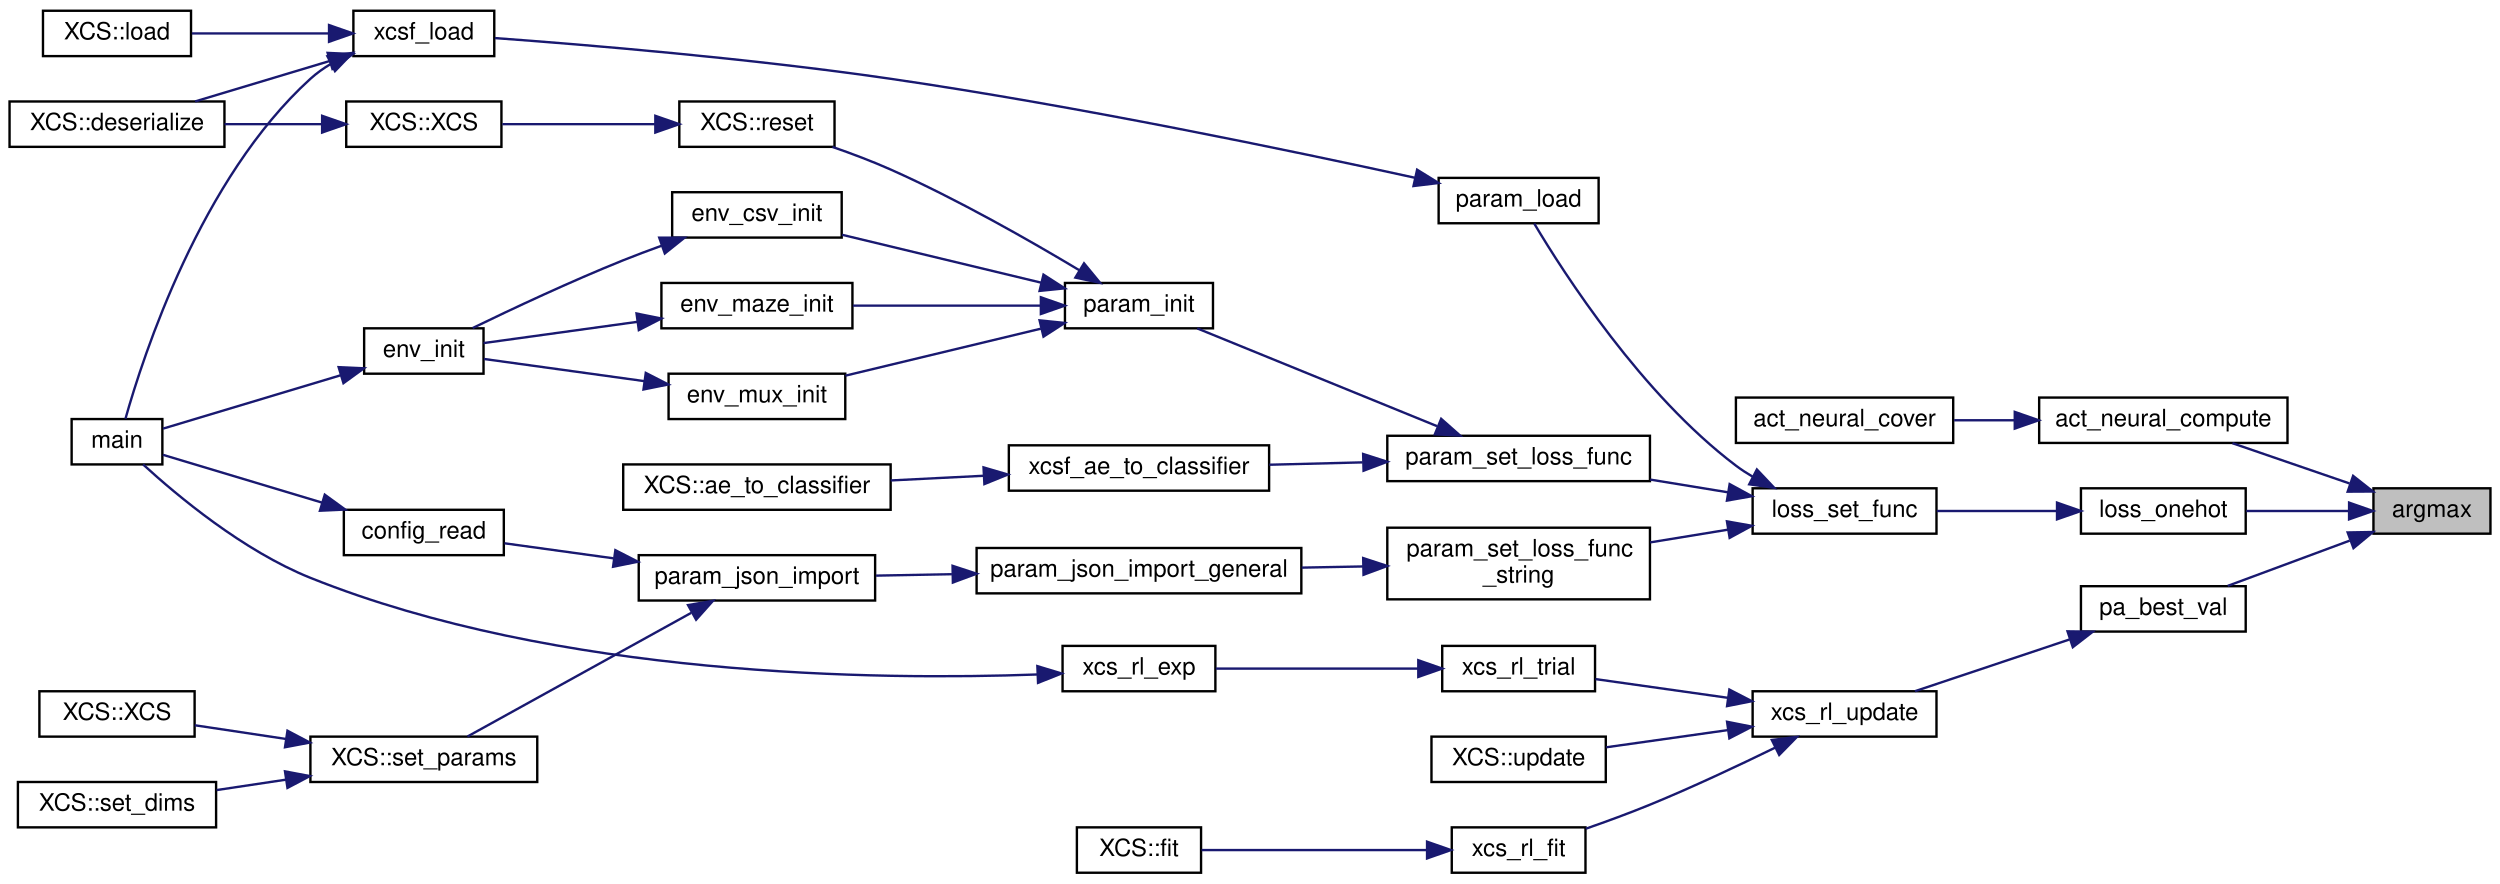
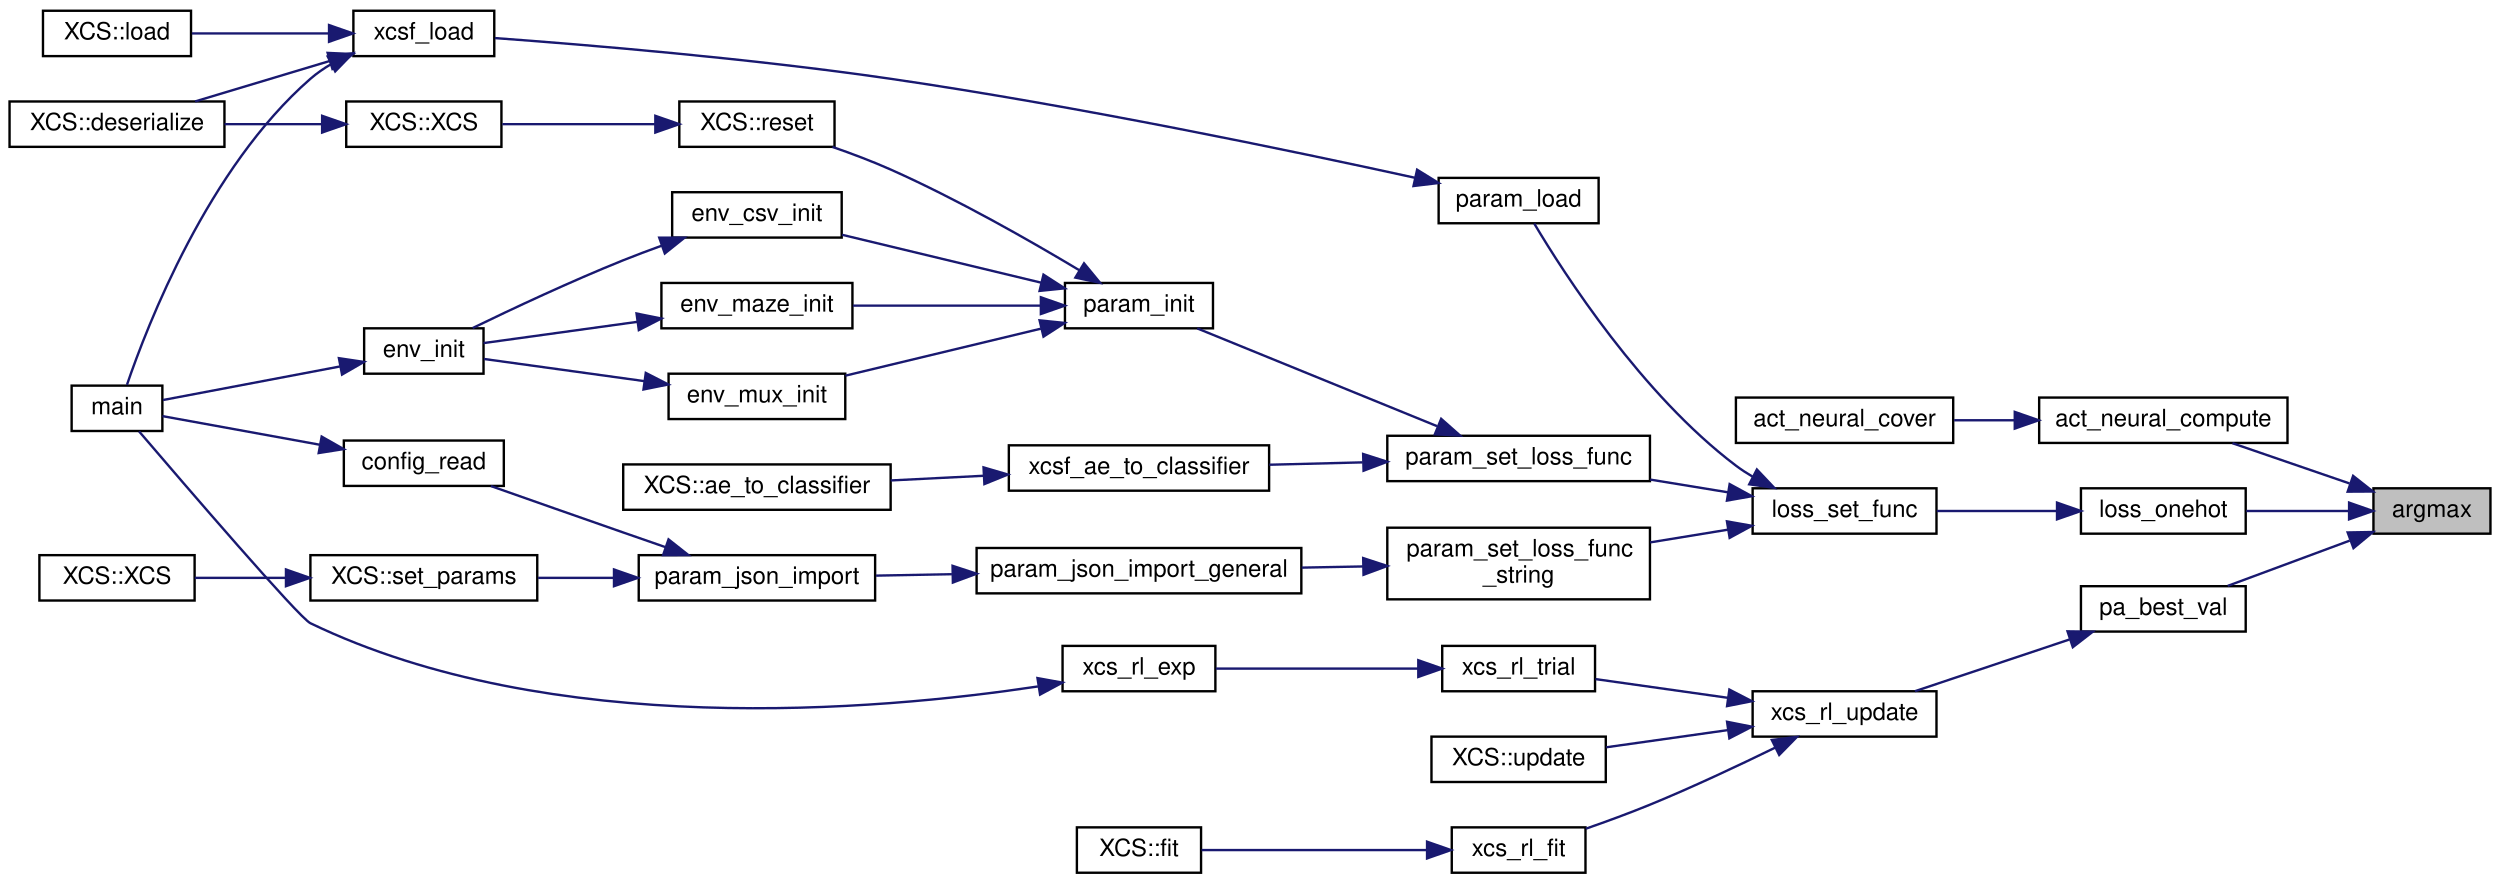
<svg xmlns="http://www.w3.org/2000/svg" xmlns:xlink="http://www.w3.org/1999/xlink" width="1047pt" height="370pt" viewBox="0.00 0.00 1047.00 370.00">
  <g id="graph0" class="graph" transform="scale(1 1) rotate(0) translate(4 366)">
    <g id="node1" class="node">
      <g id="a_node1">
        <a xlink:title="Returns the index of the largest element in vector X.">
          <polygon fill="#bfbfbf" stroke="black" points="990,-142.5 990,-161.5 1039,-161.5 1039,-142.5 990,-142.5" />
          <text text-anchor="middle" x="1014.5" y="-149.5" font-family="Helvetica,sans-Serif" font-size="10.00">argmax</text>
        </a>
      </g>
    </g>
    <g id="node2" class="node">
      <g id="a_node2">
        <a xlink:href="act__neural_8c.html#aa4616932ee69561f2324af10da2865de" target="_top" xlink:title="Computes the current neural network action using the input.">
          <polygon fill="none" stroke="black" points="850,-180.5 850,-199.5 954,-199.5 954,-180.5 850,-180.5" />
          <text text-anchor="middle" x="902" y="-187.5" font-family="Helvetica,sans-Serif" font-size="10.00">act_neural_compute</text>
        </a>
      </g>
    </g>
    <g id="edge1" class="edge">
      <path fill="none" stroke="midnightblue" d="M979.97,-163.53C964.3,-168.92 945.86,-175.26 930.96,-180.38" />
      <polygon fill="midnightblue" stroke="midnightblue" points="981.48,-166.71 989.79,-160.15 979.2,-160.09 981.48,-166.71" />
    </g>
    <g id="node4" class="node">
      <g id="a_node4">
        <a xlink:href="loss_8c.html#a38e786a5c46be2519aae23287c92cc23" target="_top" xlink:title="One-hot classification error.">
          <polygon fill="none" stroke="black" points="867.5,-142.5 867.5,-161.5 936.5,-161.5 936.5,-142.5 867.5,-142.5" />
          <text text-anchor="middle" x="902" y="-149.5" font-family="Helvetica,sans-Serif" font-size="10.00">loss_onehot</text>
        </a>
      </g>
    </g>
    <g id="edge3" class="edge">
      <path fill="none" stroke="midnightblue" d="M979.42,-152C965.85,-152 950.27,-152 936.73,-152" />
      <polygon fill="midnightblue" stroke="midnightblue" points="979.8,-155.5 989.79,-152 979.79,-148.5 979.8,-155.5" />
    </g>
-     <g id="node28" class="node">
-       <g id="a_node28">
+     <g id="node27" class="node">
+       <g id="a_node27">
        <a xlink:href="pa_8c.html#a02c46d587d23074fddbf23c118ecbd0c" target="_top" xlink:title="Returns the highest value in the prediction array.">
          <polygon fill="none" stroke="black" points="867.5,-101.5 867.5,-120.5 936.5,-120.5 936.5,-101.5 867.5,-101.5" />
          <text text-anchor="middle" x="902" y="-108.5" font-family="Helvetica,sans-Serif" font-size="10.00">pa_best_val</text>
        </a>
      </g>
    </g>
-     <g id="edge32" class="edge">
+     <g id="edge31" class="edge">
      <path fill="none" stroke="midnightblue" d="M980.05,-139.59C963.67,-133.51 944.23,-126.3 928.98,-120.64" />
      <polygon fill="midnightblue" stroke="midnightblue" points="979.2,-143.01 989.79,-143.2 981.64,-136.44 979.2,-143.01" />
    </g>
    <g id="node3" class="node">
      <g id="a_node3">
        <a xlink:href="act__neural_8c.html#aa8b1494c14b289da3f86f4e8a2db5de7" target="_top" xlink:title="Generates a neural network that covers the specified input:action.">
          <polygon fill="none" stroke="black" points="723,-180.5 723,-199.5 814,-199.5 814,-180.5 723,-180.5" />
          <text text-anchor="middle" x="768.5" y="-187.5" font-family="Helvetica,sans-Serif" font-size="10.00">act_neural_cover</text>
        </a>
      </g>
    </g>
    <g id="edge2" class="edge">
      <path fill="none" stroke="midnightblue" d="M839.53,-190C831.05,-190 822.48,-190 814.38,-190" />
      <polygon fill="midnightblue" stroke="midnightblue" points="839.78,-193.5 849.78,-190 839.78,-186.5 839.78,-193.5" />
    </g>
    <g id="node5" class="node">
      <g id="a_node5">
        <a xlink:href="loss_8c.html#abd279ef66e8491bb524ee192a45e0e34" target="_top" xlink:title="Sets the XCSF error function to the implemented function.">
          <polygon fill="none" stroke="black" points="730,-142.5 730,-161.5 807,-161.5 807,-142.5 730,-142.5" />
          <text text-anchor="middle" x="768.5" y="-149.5" font-family="Helvetica,sans-Serif" font-size="10.00">loss_set_func</text>
        </a>
      </g>
    </g>
    <g id="edge4" class="edge">
      <path fill="none" stroke="midnightblue" d="M857.16,-152C840.96,-152 822.75,-152 807.14,-152" />
      <polygon fill="midnightblue" stroke="midnightblue" points="857.48,-155.5 867.48,-152 857.48,-148.5 857.48,-155.5" />
    </g>
    <g id="node6" class="node">
      <g id="a_node6">
        <a xlink:href="param_8c.html#ae7f8932981ba2f49027da90acfd121b1" target="_top" xlink:title="Reads the XCSF data structure from a file.">
          <polygon fill="none" stroke="black" points="598.5,-272.5 598.5,-291.5 665.5,-291.5 665.5,-272.5 598.5,-272.5" />
          <text text-anchor="middle" x="632" y="-279.5" font-family="Helvetica,sans-Serif" font-size="10.00">param_load</text>
        </a>
      </g>
    </g>
    <g id="edge5" class="edge">
      <path fill="none" stroke="midnightblue" d="M729.98,-166.38C727.54,-167.81 725.19,-169.35 723,-171 683.59,-200.74 651.07,-251.32 638.54,-272.37" />
      <polygon fill="midnightblue" stroke="midnightblue" points="731.78,-169.39 739.06,-161.69 728.57,-163.17 731.78,-169.39" />
    </g>
    <g id="node11" class="node">
      <g id="a_node11">
        <a xlink:href="param_8c.html#a802ad715416c4b9ac967c43f51399d75" target="_top" xlink:title=" ">
          <polygon fill="none" stroke="black" points="577,-164.5 577,-183.5 687,-183.5 687,-164.5 577,-164.5" />
          <text text-anchor="middle" x="632" y="-171.5" font-family="Helvetica,sans-Serif" font-size="10.00">param_set_loss_func</text>
        </a>
      </g>
    </g>
    <g id="edge10" class="edge">
      <path fill="none" stroke="midnightblue" d="M719.79,-159.8C709.2,-161.54 697.92,-163.38 687.1,-165.15" />
      <polygon fill="midnightblue" stroke="midnightblue" points="720.37,-163.26 729.68,-158.19 719.24,-156.35 720.37,-163.26" />
    </g>
    <g id="node21" class="node">
      <g id="a_node21">
        <a xlink:href="param_8c.html#ac445df670c4171f1830eeb60967a03ad" target="_top" xlink:title=" ">
          <polygon fill="none" stroke="black" points="577,-115 577,-145 687,-145 687,-115 577,-115" />
          <text text-anchor="start" x="585" y="-133" font-family="Helvetica,sans-Serif" font-size="10.00">param_set_loss_func</text>
          <text text-anchor="middle" x="632" y="-122" font-family="Helvetica,sans-Serif" font-size="10.00">_string</text>
        </a>
      </g>
    </g>
    <g id="edge24" class="edge">
      <path fill="none" stroke="midnightblue" d="M719.79,-144.2C709.2,-142.46 697.92,-140.62 687.1,-138.85" />
      <polygon fill="midnightblue" stroke="midnightblue" points="719.24,-147.65 729.68,-145.81 720.37,-140.74 719.24,-147.65" />
    </g>
    <g id="node7" class="node">
      <g id="a_node7">
        <a xlink:href="xcsf_8c.html#ada5fb9a2a1e9225aad40a36614fc0de7" target="_top" xlink:title="Reads the state of XCSF from a file.">
          <polygon fill="none" stroke="black" points="144,-342.5 144,-361.5 203,-361.5 203,-342.5 144,-342.5" />
          <text text-anchor="middle" x="173.5" y="-349.5" font-family="Helvetica,sans-Serif" font-size="10.00">xcsf_load</text>
        </a>
      </g>
    </g>
    <g id="edge6" class="edge">
      <path fill="none" stroke="midnightblue" d="M588.7,-291.52C537.08,-302.84 447.02,-321.62 369,-333 310.42,-341.54 241.33,-347.27 203.27,-350.05" />
      <polygon fill="midnightblue" stroke="midnightblue" points="589.48,-294.93 598.49,-289.36 587.97,-288.09 589.48,-294.93" />
    </g>
    <g id="node8" class="node">
      <g id="a_node8">
        <a xlink:href="classXCS.html#a71b21201e1a2aef16702a2c308eb6683" target="_top" xlink:title="Implements pickle file reading.">
          <polygon fill="none" stroke="black" points="0,-304.5 0,-323.5 90,-323.5 90,-304.5 0,-304.5" />
          <text text-anchor="middle" x="45" y="-311.5" font-family="Helvetica,sans-Serif" font-size="10.00">XCS::deserialize</text>
        </a>
      </g>
    </g>
    <g id="edge7" class="edge">
      <path fill="none" stroke="midnightblue" d="M134.14,-340.48C116.09,-335.06 94.82,-328.67 77.7,-323.52" />
      <polygon fill="midnightblue" stroke="midnightblue" points="133.21,-343.85 143.8,-343.38 135.22,-337.15 133.21,-343.85" />
    </g>
    <g id="node9" class="node">
      <g id="a_node9">
        <a xlink:href="classXCS.html#a1a7ff32cb3485c0de9dd988f6f3e3470" target="_top" xlink:title="Reads the entire current state of XCSF from a file.">
          <polygon fill="none" stroke="black" points="14,-342.5 14,-361.5 76,-361.5 76,-342.5 14,-342.5" />
          <text text-anchor="middle" x="45" y="-349.5" font-family="Helvetica,sans-Serif" font-size="10.00">XCS::load</text>
        </a>
      </g>
    </g>
    <g id="edge8" class="edge">
      <path fill="none" stroke="midnightblue" d="M133.66,-352C115.24,-352 93.55,-352 76.36,-352" />
      <polygon fill="midnightblue" stroke="midnightblue" points="133.8,-355.5 143.8,-352 133.8,-348.5 133.8,-355.5" />
    </g>
    <g id="node10" class="node">
      <g id="a_node10">
        <a xlink:href="main_8c.html#a3c04138a5bfe5d72780bb7e82a18e627" target="_top" xlink:title=" ">
-           <polygon fill="none" stroke="black" points="26,-171.5 26,-190.5 64,-190.5 64,-171.5 26,-171.5" />
-           <text text-anchor="middle" x="45" y="-178.5" font-family="Helvetica,sans-Serif" font-size="10.00">main</text>
+           <polygon fill="none" stroke="black" points="26,-185.5 26,-204.5 64,-204.5 64,-185.5 26,-185.5" />
+           <text text-anchor="middle" x="45" y="-192.5" font-family="Helvetica,sans-Serif" font-size="10.00">main</text>
        </a>
      </g>
    </g>
    <g id="edge9" class="edge">
-       <path fill="none" stroke="midnightblue" d="M134.62,-339.28C131.53,-337.44 128.6,-335.36 126,-333 80.07,-291.31 55.97,-217.02 48.54,-190.63" />
-       <polygon fill="midnightblue" stroke="midnightblue" points="133.12,-342.45 143.62,-343.85 136.29,-336.21 133.12,-342.45" />
+       <path fill="none" stroke="midnightblue" d="M134.72,-339.17C131.61,-337.35 128.64,-335.3 126,-333 83.19,-295.71 57.64,-229.65 49.16,-204.81" />
+       <polygon fill="midnightblue" stroke="midnightblue" points="133.25,-342.35 143.76,-343.7 136.38,-336.09 133.25,-342.35" />
    </g>
    <g id="node12" class="node">
      <g id="a_node12">
        <a xlink:href="param_8c.html#ac8218a170803be0bcd974764e7494b0e" target="_top" xlink:title="Initialises default XCSF parameters.">
          <polygon fill="none" stroke="black" points="442,-228.5 442,-247.5 504,-247.5 504,-228.5 442,-228.5" />
          <text text-anchor="middle" x="473" y="-235.5" font-family="Helvetica,sans-Serif" font-size="10.00">param_init</text>
        </a>
      </g>
    </g>
    <g id="edge11" class="edge">
      <path fill="none" stroke="midnightblue" d="M597.84,-187.52C567.72,-199.8 524.04,-217.6 497.41,-228.46" />
      <polygon fill="midnightblue" stroke="midnightblue" points="599.56,-190.6 607.5,-183.58 596.91,-184.12 599.56,-190.6" />
    </g>
    <g id="node19" class="node">
      <g id="a_node19">
        <a xlink:href="xcsf_8c.html#ad77461184a11780681798ac593b090ab" target="_top" xlink:title="Switches from autoencoding to classification.">
          <polygon fill="none" stroke="black" points="418.5,-160.5 418.5,-179.5 527.5,-179.5 527.5,-160.5 418.5,-160.5" />
          <text text-anchor="middle" x="473" y="-167.5" font-family="Helvetica,sans-Serif" font-size="10.00">xcsf_ae_to_classifier</text>
        </a>
      </g>
    </g>
    <g id="edge22" class="edge">
      <path fill="none" stroke="midnightblue" d="M566.69,-172.36C553.7,-172.03 540.17,-171.69 527.6,-171.37" />
      <polygon fill="midnightblue" stroke="midnightblue" points="566.88,-175.87 576.97,-172.62 567.06,-168.87 566.88,-175.87" />
    </g>
    <g id="node13" class="node">
      <g id="a_node13">
        <a xlink:href="env__csv_8c.html#ab26a39a388f0ac83b9ac14726ad14b16" target="_top" xlink:title="Initialises a CSV input environment from a specified filename.">
          <polygon fill="none" stroke="black" points="277.5,-266.5 277.5,-285.5 348.5,-285.5 348.5,-266.5 277.5,-266.5" />
          <text text-anchor="middle" x="313" y="-273.5" font-family="Helvetica,sans-Serif" font-size="10.00">env_csv_init</text>
        </a>
      </g>
    </g>
    <g id="edge12" class="edge">
      <path fill="none" stroke="midnightblue" d="M432.1,-247.6C406.38,-253.78 373.27,-261.75 348.65,-267.67" />
      <polygon fill="midnightblue" stroke="midnightblue" points="433.01,-250.98 441.91,-245.24 431.37,-244.17 433.01,-250.98" />
    </g>
    <g id="node15" class="node">
      <g id="a_node15">
        <a xlink:href="env__maze_8c.html#acad3cc6e9fe2b7e07e878f1f517ad3a6" target="_top" xlink:title="Initialises a maze environment from a specified file.">
          <polygon fill="none" stroke="black" points="273,-228.5 273,-247.5 353,-247.5 353,-228.5 273,-228.5" />
          <text text-anchor="middle" x="313" y="-235.5" font-family="Helvetica,sans-Serif" font-size="10.00">env_maze_init</text>
        </a>
      </g>
    </g>
    <g id="edge15" class="edge">
      <path fill="none" stroke="midnightblue" d="M431.68,-238C407.59,-238 377.14,-238 353.25,-238" />
      <polygon fill="midnightblue" stroke="midnightblue" points="431.91,-241.5 441.91,-238 431.91,-234.5 431.91,-241.5" />
    </g>
    <g id="node16" class="node">
      <g id="a_node16">
        <a xlink:href="env__mux_8c.html#aff3b81b4913d273ecfd62d7585480b15" target="_top" xlink:title="Initialises a real multiplexer environment of specified length.">
          <polygon fill="none" stroke="black" points="276,-190.5 276,-209.5 350,-209.5 350,-190.5 276,-190.5" />
          <text text-anchor="middle" x="313" y="-197.5" font-family="Helvetica,sans-Serif" font-size="10.00">env_mux_init</text>
        </a>
      </g>
    </g>
    <g id="edge17" class="edge">
      <path fill="none" stroke="midnightblue" d="M431.93,-228.36C406.73,-222.3 374.48,-214.54 350.07,-208.68" />
      <polygon fill="midnightblue" stroke="midnightblue" points="431.37,-231.83 441.91,-230.76 433.01,-225.02 431.37,-231.83" />
    </g>
    <g id="node17" class="node">
      <g id="a_node17">
        <a xlink:href="classXCS.html#a2e542f3f17c9c76d07045adf1f5c16f9" target="_top" xlink:title="Resets basic constructor variables.">
          <polygon fill="none" stroke="black" points="280.5,-304.5 280.5,-323.5 345.5,-323.5 345.5,-304.5 280.5,-304.5" />
          <text text-anchor="middle" x="313" y="-311.5" font-family="Helvetica,sans-Serif" font-size="10.00">XCS::reset</text>
        </a>
      </g>
    </g>
    <g id="edge19" class="edge">
      <path fill="none" stroke="midnightblue" d="M448.06,-252.8C427.56,-265.1 397.01,-282.52 369,-295 361.25,-298.45 352.66,-301.69 344.62,-304.47" />
      <polygon fill="midnightblue" stroke="midnightblue" points="449.99,-255.73 456.72,-247.55 446.36,-249.74 449.99,-255.73" />
    </g>
    <g id="node14" class="node">
      <g id="a_node14">
        <a xlink:href="env_8c.html#a9213fcf5fc422d6a77bce853b1d78dc9" target="_top" xlink:title="Initialises a built-in problem environment.">
          <polygon fill="none" stroke="black" points="148.5,-209.5 148.5,-228.5 198.5,-228.5 198.5,-209.5 148.5,-209.5" />
          <text text-anchor="middle" x="173.5" y="-216.5" font-family="Helvetica,sans-Serif" font-size="10.00">env_init</text>
        </a>
      </g>
    </g>
    <g id="edge13" class="edge">
      <path fill="none" stroke="midnightblue" d="M273.06,-263.09C267.63,-261.13 262.16,-259.07 257,-257 235.05,-248.18 210.5,-236.65 193.93,-228.61" />
      <polygon fill="midnightblue" stroke="midnightblue" points="272.09,-266.46 282.69,-266.47 274.42,-259.85 272.09,-266.46" />
    </g>
    <g id="edge14" class="edge">
-       <path fill="none" stroke="midnightblue" d="M138.66,-208.84C114.77,-201.66 83.66,-192.31 64.26,-186.49" />
-       <polygon fill="midnightblue" stroke="midnightblue" points="137.82,-212.24 148.41,-211.76 139.84,-205.53 137.82,-212.24" />
+       <path fill="none" stroke="midnightblue" d="M138.34,-212.52C114.49,-207.99 83.58,-202.13 64.26,-198.47" />
+       <polygon fill="midnightblue" stroke="midnightblue" points="137.93,-216 148.41,-214.43 139.24,-209.13 137.93,-216" />
    </g>
    <g id="edge16" class="edge">
      <path fill="none" stroke="midnightblue" d="M262.84,-231.21C240.97,-228.19 216.23,-224.77 198.5,-222.32" />
      <polygon fill="midnightblue" stroke="midnightblue" points="262.58,-234.7 272.97,-232.61 263.54,-227.77 262.58,-234.7" />
    </g>
    <g id="edge18" class="edge">
      <path fill="none" stroke="midnightblue" d="M265.84,-206.38C243.35,-209.49 217.23,-213.1 198.7,-215.66" />
      <polygon fill="midnightblue" stroke="midnightblue" points="266.45,-209.83 275.87,-204.99 265.49,-202.89 266.45,-209.83" />
    </g>
    <g id="node18" class="node">
      <g id="a_node18">
        <a xlink:href="classXCS.html#a8a53a8df81152fbf73e6abcc6a6e56b4" target="_top" xlink:title="Default Constructor.">
          <polygon fill="none" stroke="black" points="141,-304.5 141,-323.5 206,-323.5 206,-304.5 141,-304.5" />
          <text text-anchor="middle" x="173.5" y="-311.5" font-family="Helvetica,sans-Serif" font-size="10.00">XCS::XCS</text>
        </a>
      </g>
    </g>
    <g id="edge20" class="edge">
      <path fill="none" stroke="midnightblue" d="M270.41,-314C249.85,-314 225.43,-314 206.37,-314" />
      <polygon fill="midnightblue" stroke="midnightblue" points="270.45,-317.5 280.45,-314 270.45,-310.5 270.45,-317.5" />
    </g>
    <g id="edge21" class="edge">
      <path fill="none" stroke="midnightblue" d="M130.78,-314C117.72,-314 103.28,-314 90.06,-314" />
      <polygon fill="midnightblue" stroke="midnightblue" points="130.91,-317.5 140.91,-314 130.9,-310.5 130.91,-317.5" />
    </g>
    <g id="node20" class="node">
      <g id="a_node20">
        <a xlink:href="classXCS.html#ad73009d926d395ee03bf7586f194fcbe" target="_top" xlink:title="Switches from autoencoding to classification.">
          <polygon fill="none" stroke="black" points="257,-152.5 257,-171.5 369,-171.5 369,-152.5 257,-152.5" />
          <text text-anchor="middle" x="313" y="-159.5" font-family="Helvetica,sans-Serif" font-size="10.00">XCS::ae_to_classifier</text>
        </a>
      </g>
    </g>
    <g id="edge23" class="edge">
      <path fill="none" stroke="midnightblue" d="M407.88,-166.75C395,-166.1 381.57,-165.42 369.03,-164.79" />
      <polygon fill="midnightblue" stroke="midnightblue" points="407.9,-170.26 418.07,-167.27 408.26,-163.27 407.9,-170.26" />
    </g>
    <g id="node22" class="node">
      <g id="a_node22">
        <a xlink:href="param_8c.html#ad7d3421611d8020079446a6a190df8f8" target="_top" xlink:title="Sets the general parameters from a cJSON object.">
          <polygon fill="none" stroke="black" points="405,-117.5 405,-136.5 541,-136.5 541,-117.5 405,-117.5" />
          <text text-anchor="middle" x="473" y="-124.5" font-family="Helvetica,sans-Serif" font-size="10.00">param_json_import_general</text>
        </a>
      </g>
    </g>
    <g id="edge25" class="edge">
      <path fill="none" stroke="midnightblue" d="M566.8,-128.77C558.35,-128.61 549.67,-128.45 541.17,-128.28" />
      <polygon fill="midnightblue" stroke="midnightblue" points="566.9,-132.28 576.97,-128.97 567.04,-125.28 566.9,-132.28" />
    </g>
    <g id="node23" class="node">
      <g id="a_node23">
        <a xlink:href="param_8c.html#a130260988988535419aee8abe51986c1" target="_top" xlink:title="Sets the parameters from a json formatted string.">
          <polygon fill="none" stroke="black" points="263.5,-114.5 263.5,-133.5 362.5,-133.5 362.5,-114.5 263.5,-114.5" />
          <text text-anchor="middle" x="313" y="-121.5" font-family="Helvetica,sans-Serif" font-size="10.00">param_json_import</text>
        </a>
      </g>
    </g>
    <g id="edge26" class="edge">
      <path fill="none" stroke="midnightblue" d="M394.66,-125.53C383.84,-125.33 372.99,-125.12 362.9,-124.93" />
      <polygon fill="midnightblue" stroke="midnightblue" points="394.93,-129.04 404.99,-125.73 395.06,-122.04 394.93,-129.04" />
    </g>
    <g id="node24" class="node">
      <g id="a_node24">
        <a xlink:href="config_8c.html#a045a64a30d99a4bef2ebfd9b54aa9698" target="_top" xlink:title="Reads the specified configuration file.">
-           <polygon fill="none" stroke="black" points="140,-133.5 140,-152.5 207,-152.5 207,-133.5 140,-133.5" />
-           <text text-anchor="middle" x="173.5" y="-140.5" font-family="Helvetica,sans-Serif" font-size="10.00">config_read</text>
+           <polygon fill="none" stroke="black" points="140,-162.5 140,-181.5 207,-181.5 207,-162.5 140,-162.5" />
+           <text text-anchor="middle" x="173.5" y="-169.5" font-family="Helvetica,sans-Serif" font-size="10.00">config_read</text>
        </a>
      </g>
    </g>
    <g id="edge27" class="edge">
-       <path fill="none" stroke="midnightblue" d="M252.98,-132.16C237.32,-134.32 220.98,-136.58 207.28,-138.47" />
-       <polygon fill="midnightblue" stroke="midnightblue" points="253.71,-135.59 263.14,-130.75 252.75,-128.65 253.71,-135.59" />
+       <path fill="none" stroke="midnightblue" d="M274.59,-136.89C268.7,-138.93 262.68,-141.02 257,-143 238.51,-149.44 217.7,-156.76 201.61,-162.43" />
+       <polygon fill="midnightblue" stroke="midnightblue" points="275.98,-140.11 284.29,-133.54 273.7,-133.5 275.98,-140.11" />
    </g>
    <g id="node25" class="node">
      <g id="a_node25">
        <a xlink:href="classXCS.html#ad8780630d80d4bf5b76d9bf2f6c91f25" target="_top" xlink:title="Sets parameter values.">
-           <polygon fill="none" stroke="black" points="126,-38.5 126,-57.5 221,-57.5 221,-38.5 126,-38.5" />
-           <text text-anchor="middle" x="173.5" y="-45.5" font-family="Helvetica,sans-Serif" font-size="10.00">XCS::set_params</text>
+           <polygon fill="none" stroke="black" points="126,-114.5 126,-133.5 221,-133.5 221,-114.5 126,-114.5" />
+           <text text-anchor="middle" x="173.5" y="-121.5" font-family="Helvetica,sans-Serif" font-size="10.00">XCS::set_params</text>
        </a>
      </g>
    </g>
    <g id="edge29" class="edge">
-       <path fill="none" stroke="midnightblue" d="M285.49,-109.35C257.85,-94.07 215.36,-70.58 191.77,-57.55" />
-       <polygon fill="midnightblue" stroke="midnightblue" points="284.14,-112.6 294.59,-114.37 287.53,-106.47 284.14,-112.6" />
+       <path fill="none" stroke="midnightblue" d="M253.1,-124C242.49,-124 231.57,-124 221.36,-124" />
+       <polygon fill="midnightblue" stroke="midnightblue" points="253.14,-127.5 263.14,-124 253.14,-120.5 253.14,-127.5" />
    </g>
    <g id="edge28" class="edge">
-       <path fill="none" stroke="midnightblue" d="M130.88,-155.5C108.3,-162.28 81.55,-170.32 64.2,-175.53" />
-       <polygon fill="midnightblue" stroke="midnightblue" points="132.01,-158.82 140.58,-152.59 129.99,-152.11 132.01,-158.82" />
+       <path fill="none" stroke="midnightblue" d="M129.93,-179.74C107.47,-183.82 81.11,-188.62 64.01,-191.73" />
+       <polygon fill="midnightblue" stroke="midnightblue" points="130.71,-183.16 139.92,-177.92 129.46,-176.27 130.71,-183.16" />
    </g>
    <g id="node26" class="node">
      <g id="a_node26">
-         <a xlink:href="classXCS.html#a0c600c37d5e5160d553b52b6d5c179b4" target="_top" xlink:title="Sets XCSF input and output dimensions.">
-           <polygon fill="none" stroke="black" points="3.5,-19.5 3.5,-38.5 86.5,-38.5 86.5,-19.5 3.5,-19.5" />
-           <text text-anchor="middle" x="45" y="-26.5" font-family="Helvetica,sans-Serif" font-size="10.00">XCS::set_dims</text>
+         <a xlink:href="classXCS.html#a608a50f998819369d28ef9966d6812ca" target="_top" xlink:title="Constructor.">
+           <polygon fill="none" stroke="black" points="12.5,-114.5 12.5,-133.5 77.5,-133.5 77.5,-114.5 12.5,-114.5" />
+           <text text-anchor="middle" x="45" y="-121.5" font-family="Helvetica,sans-Serif" font-size="10.00">XCS::XCS</text>
        </a>
      </g>
    </g>
    <g id="edge30" class="edge">
-       <path fill="none" stroke="midnightblue" d="M115.69,-39.47C105.93,-38 95.96,-36.5 86.72,-35.12" />
-       <polygon fill="midnightblue" stroke="midnightblue" points="115.35,-42.95 125.76,-40.98 116.39,-36.03 115.35,-42.95" />
-     </g>
-     <g id="node27" class="node">
-       <g id="a_node27">
-         <a xlink:href="classXCS.html#a608a50f998819369d28ef9966d6812ca" target="_top" xlink:title="Constructor.">
-           <polygon fill="none" stroke="black" points="12.5,-57.5 12.5,-76.5 77.5,-76.5 77.5,-57.5 12.5,-57.5" />
-           <text text-anchor="middle" x="45" y="-64.5" font-family="Helvetica,sans-Serif" font-size="10.00">XCS::XCS</text>
-         </a>
-       </g>
-     </g>
-     <g id="edge31" class="edge">
-       <path fill="none" stroke="midnightblue" d="M115.83,-56.51C102.69,-58.48 89.18,-60.51 77.58,-62.26" />
-       <polygon fill="midnightblue" stroke="midnightblue" points="116.39,-59.97 125.76,-55.02 115.35,-53.05 116.39,-59.97" />
-     </g>
-     <g id="node29" class="node">
-       <g id="a_node29">
+       <path fill="none" stroke="midnightblue" d="M115.44,-124C102.43,-124 89.07,-124 77.58,-124" />
+       <polygon fill="midnightblue" stroke="midnightblue" points="115.76,-127.5 125.76,-124 115.76,-120.5 115.76,-127.5" />
+     </g>
+     <g id="node28" class="node">
+       <g id="a_node28">
        <a xlink:href="xcs__rl_8c.html#a5e5ba8c28646690f0b1c51aae7f6aa78" target="_top" xlink:title="Provides reinforcement to the sets.">
          <polygon fill="none" stroke="black" points="730,-57.5 730,-76.5 807,-76.5 807,-57.5 730,-57.5" />
          <text text-anchor="middle" x="768.5" y="-64.5" font-family="Helvetica,sans-Serif" font-size="10.00">xcs_rl_update</text>
        </a>
      </g>
    </g>
-     <g id="edge33" class="edge">
+     <g id="edge32" class="edge">
      <path fill="none" stroke="midnightblue" d="M862.71,-98.19C842.03,-91.27 816.92,-82.87 797.98,-76.53" />
      <polygon fill="midnightblue" stroke="midnightblue" points="861.87,-101.6 872.47,-101.45 864.09,-94.96 861.87,-101.6" />
    </g>
-     <g id="node30" class="node">
-       <g id="a_node30">
+     <g id="node29" class="node">
+       <g id="a_node29">
        <a xlink:href="classXCS.html#af8970ba52403714439fda0d4383a390b" target="_top" xlink:title="Creates the action set using the previously selected action, updates the classifiers,...">
          <polygon fill="none" stroke="black" points="595.5,-38.5 595.5,-57.5 668.5,-57.5 668.5,-38.5 595.5,-38.5" />
          <text text-anchor="middle" x="632" y="-45.5" font-family="Helvetica,sans-Serif" font-size="10.00">XCS::update</text>
        </a>
      </g>
    </g>
-     <g id="edge34" class="edge">
+     <g id="edge33" class="edge">
      <path fill="none" stroke="midnightblue" d="M719.51,-60.22C702.76,-57.85 684.27,-55.24 668.69,-53.04" />
      <polygon fill="midnightblue" stroke="midnightblue" points="719.29,-63.72 729.68,-61.66 720.26,-56.79 719.29,-63.72" />
    </g>
-     <g id="node31" class="node">
-       <g id="a_node31">
+     <g id="node30" class="node">
+       <g id="a_node30">
        <a xlink:href="xcs__rl_8c.html#a391abf9bd2540ff284f822b30899c438" target="_top" xlink:title="Creates and updates an action set for a given (state, action, reward).">
          <polygon fill="none" stroke="black" points="604,-0.5 604,-19.5 660,-19.5 660,-0.5 604,-0.5" />
          <text text-anchor="middle" x="632" y="-7.5" font-family="Helvetica,sans-Serif" font-size="10.00">xcs_rl_fit</text>
        </a>
      </g>
    </g>
-     <g id="edge35" class="edge">
+     <g id="edge34" class="edge">
      <path fill="none" stroke="midnightblue" d="M739.58,-52.96C724.24,-45.46 704.76,-36.29 687,-29 678.36,-25.45 668.78,-21.95 660.12,-18.93" />
      <polygon fill="midnightblue" stroke="midnightblue" points="738.04,-56.1 748.55,-57.38 741.13,-49.82 738.04,-56.1" />
    </g>
-     <g id="node33" class="node">
-       <g id="a_node33">
+     <g id="node32" class="node">
+       <g id="a_node32">
        <a xlink:href="xcs__rl_8c.html#a8171cd945b56ed0a4563f9dcd89438e3" target="_top" xlink:title="Executes a reinforcement learning trial using a built-in environment.">
          <polygon fill="none" stroke="black" points="600,-76.5 600,-95.5 664,-95.5 664,-76.5 600,-76.5" />
          <text text-anchor="middle" x="632" y="-83.5" font-family="Helvetica,sans-Serif" font-size="10.00">xcs_rl_trial</text>
        </a>
      </g>
    </g>
-     <g id="edge37" class="edge">
+     <g id="edge36" class="edge">
      <path fill="none" stroke="midnightblue" d="M719.69,-73.75C701.25,-76.36 680.67,-79.27 664.19,-81.59" />
      <polygon fill="midnightblue" stroke="midnightblue" points="720.26,-77.21 729.68,-72.34 719.29,-70.28 720.26,-77.21" />
    </g>
-     <g id="node32" class="node">
-       <g id="a_node32">
+     <g id="node31" class="node">
+       <g id="a_node31">
        <a xlink:href="classXCS.html#ac12768292958a714a726b1c029e9616a" target="_top" xlink:title="Creates/updates an action set for a given (state, action, reward).">
          <polygon fill="none" stroke="black" points="447,-0.5 447,-19.5 499,-19.5 499,-0.5 447,-0.5" />
          <text text-anchor="middle" x="473" y="-7.5" font-family="Helvetica,sans-Serif" font-size="10.00">XCS::fit</text>
        </a>
      </g>
    </g>
-     <g id="edge36" class="edge">
+     <g id="edge35" class="edge">
      <path fill="none" stroke="midnightblue" d="M593.43,-10C564.28,-10 524.67,-10 499.22,-10" />
      <polygon fill="midnightblue" stroke="midnightblue" points="593.65,-13.5 603.65,-10 593.65,-6.5 593.65,-13.5" />
    </g>
-     <g id="node34" class="node">
-       <g id="a_node34">
+     <g id="node33" class="node">
+       <g id="a_node33">
        <a xlink:href="xcs__rl_8c.html#adb4c284d19eeaed2b4a629f9b939ed20" target="_top" xlink:title="Executes a reinforcement learning experiment.">
          <polygon fill="none" stroke="black" points="441,-76.5 441,-95.5 505,-95.5 505,-76.5 441,-76.5" />
          <text text-anchor="middle" x="473" y="-83.5" font-family="Helvetica,sans-Serif" font-size="10.00">xcs_rl_exp</text>
        </a>
      </g>
    </g>
-     <g id="edge38" class="edge">
+     <g id="edge37" class="edge">
      <path fill="none" stroke="midnightblue" d="M589.87,-86C563.38,-86 529.5,-86 505.22,-86" />
      <polygon fill="midnightblue" stroke="midnightblue" points="589.98,-89.5 599.98,-86 589.98,-82.5 589.98,-89.5" />
    </g>
-     <g id="edge39" class="edge">
-       <path fill="none" stroke="midnightblue" d="M430.45,-83.53C363.7,-81.07 229.55,-82.46 126,-124 97.83,-135.3 70.16,-158.45 55.91,-171.5" />
-       <polygon fill="midnightblue" stroke="midnightblue" points="430.44,-87.03 440.58,-83.95 430.73,-80.03 430.44,-87.03" />
+     <g id="edge38" class="edge">
+       <path fill="none" stroke="midnightblue" d="M430.68,-78.51C363.14,-68.33 226.55,-56.49 126,-105 121.22,-107.31 73.72,-162.55 54.25,-185.32" />
+       <polygon fill="midnightblue" stroke="midnightblue" points="430.49,-82.02 440.91,-80.12 431.58,-75.11 430.49,-82.02" />
    </g>
  </g>
</svg>
